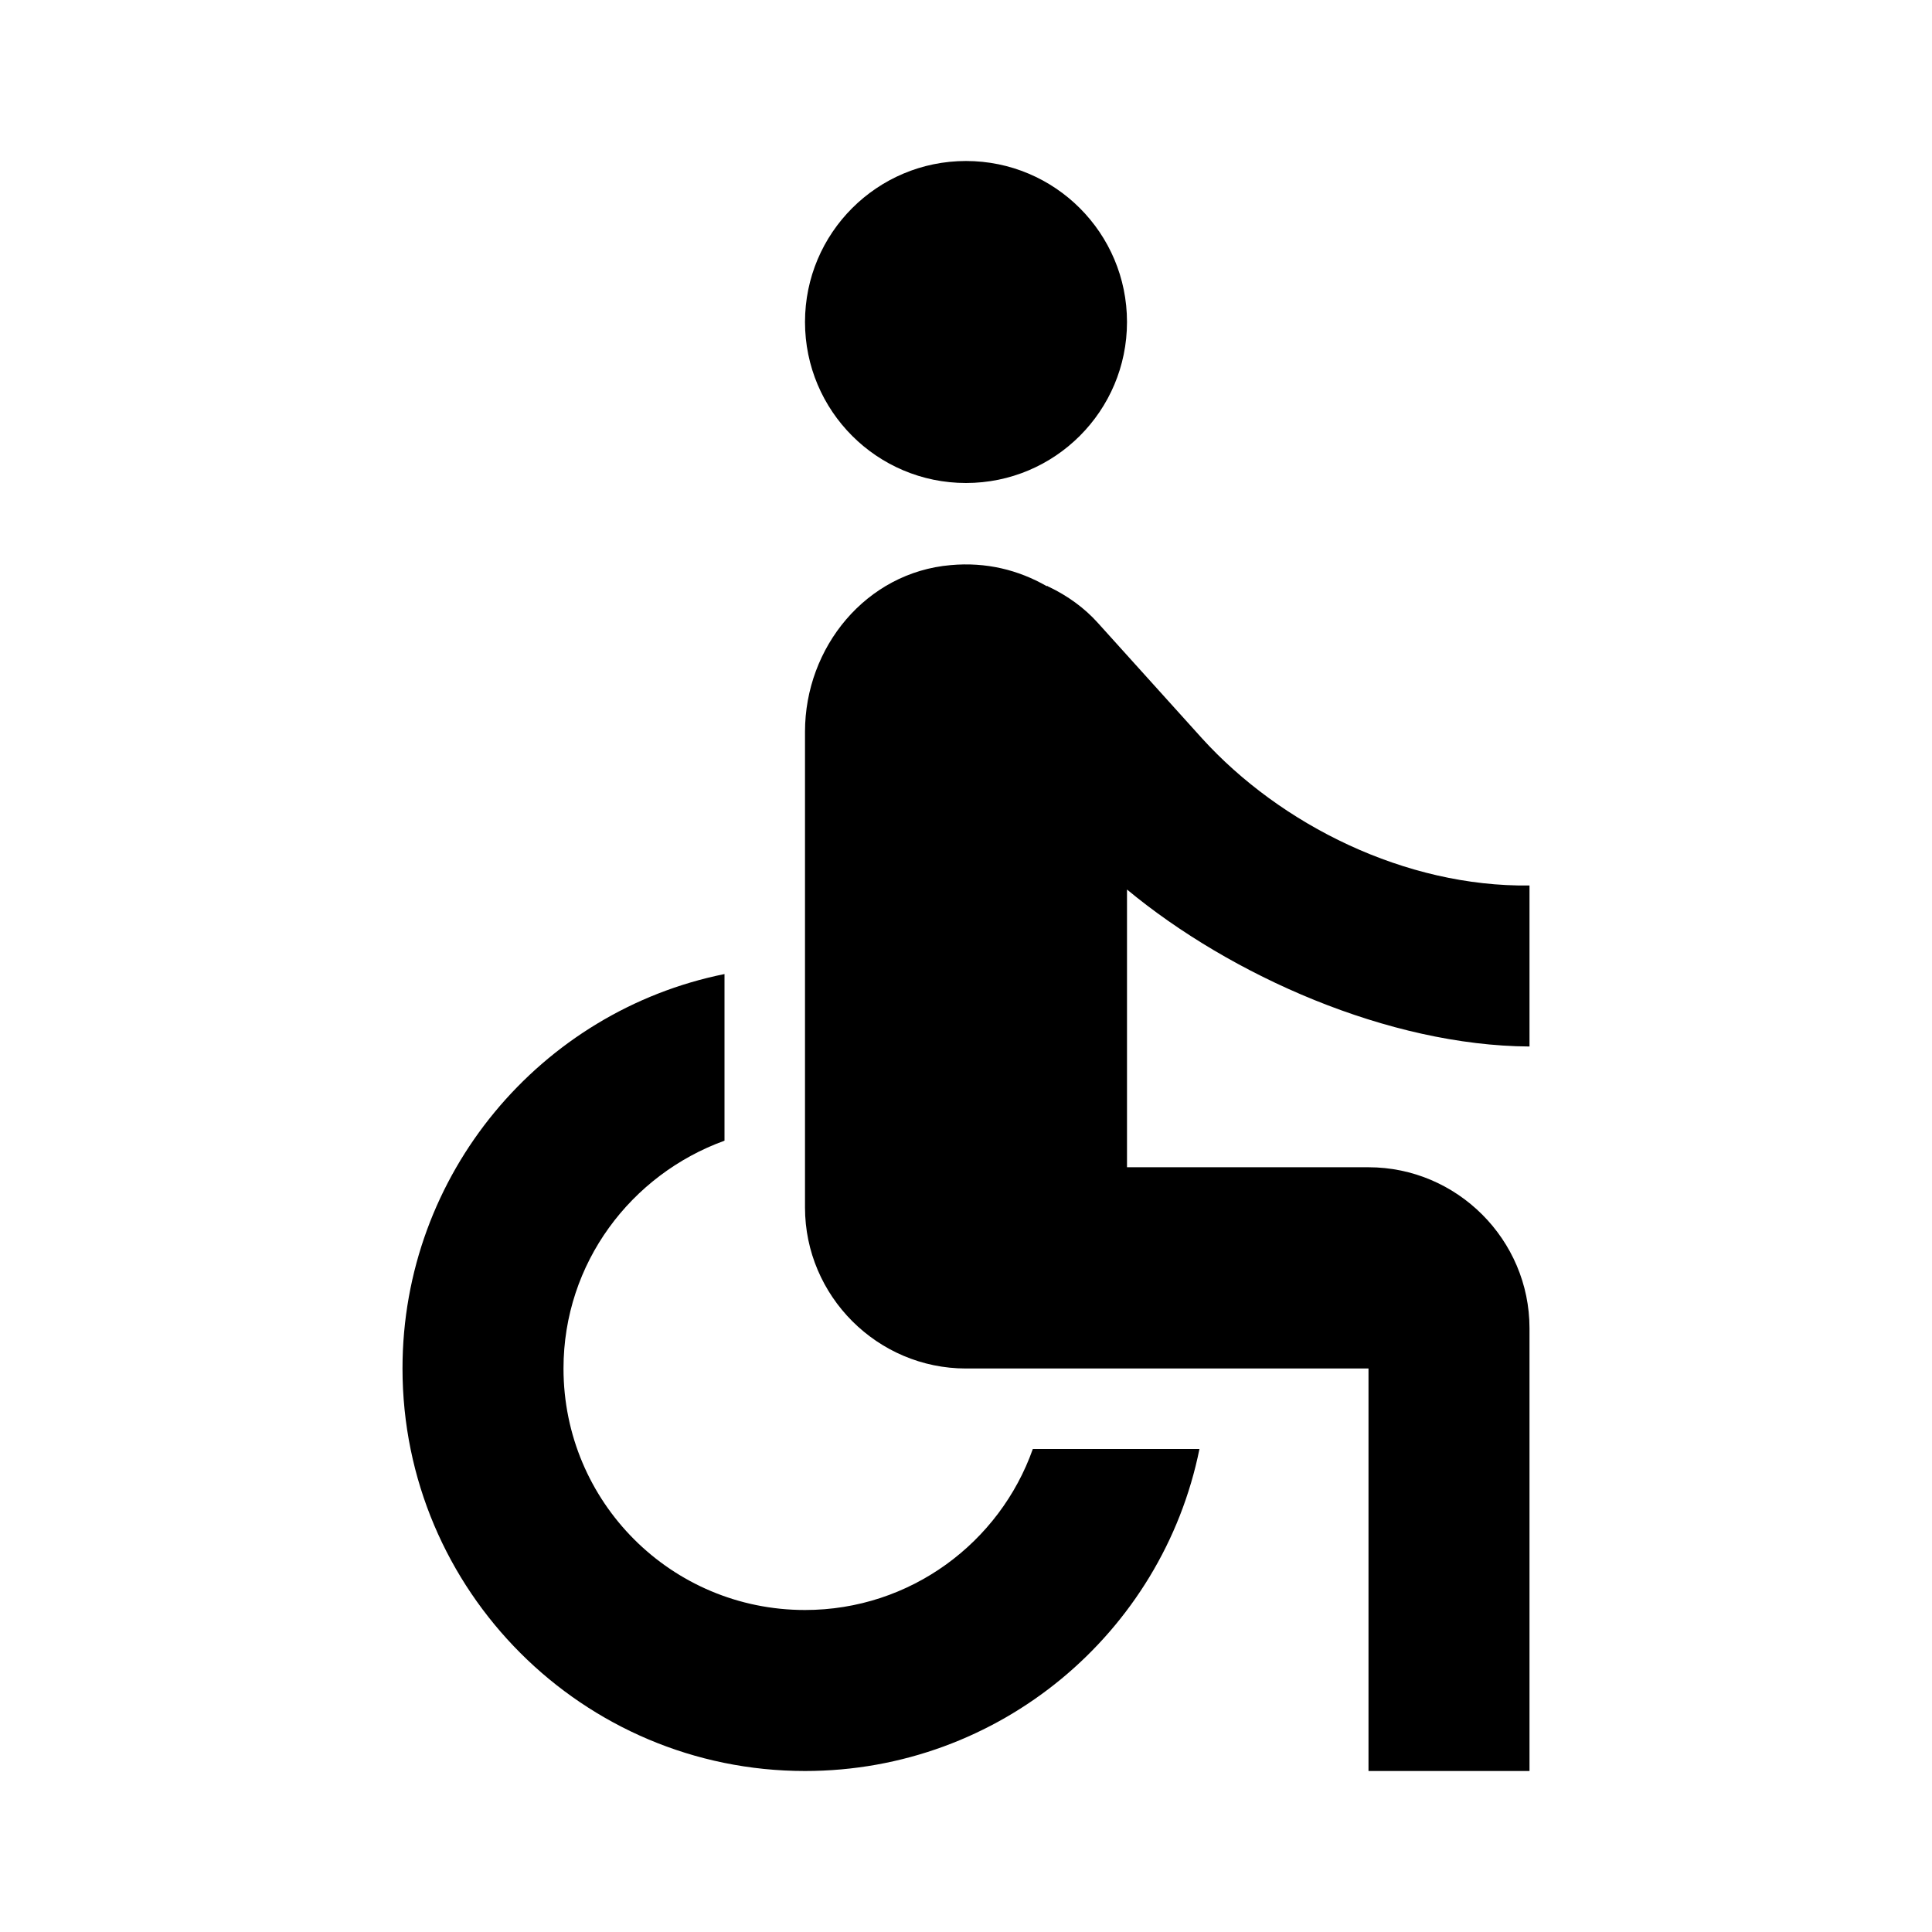
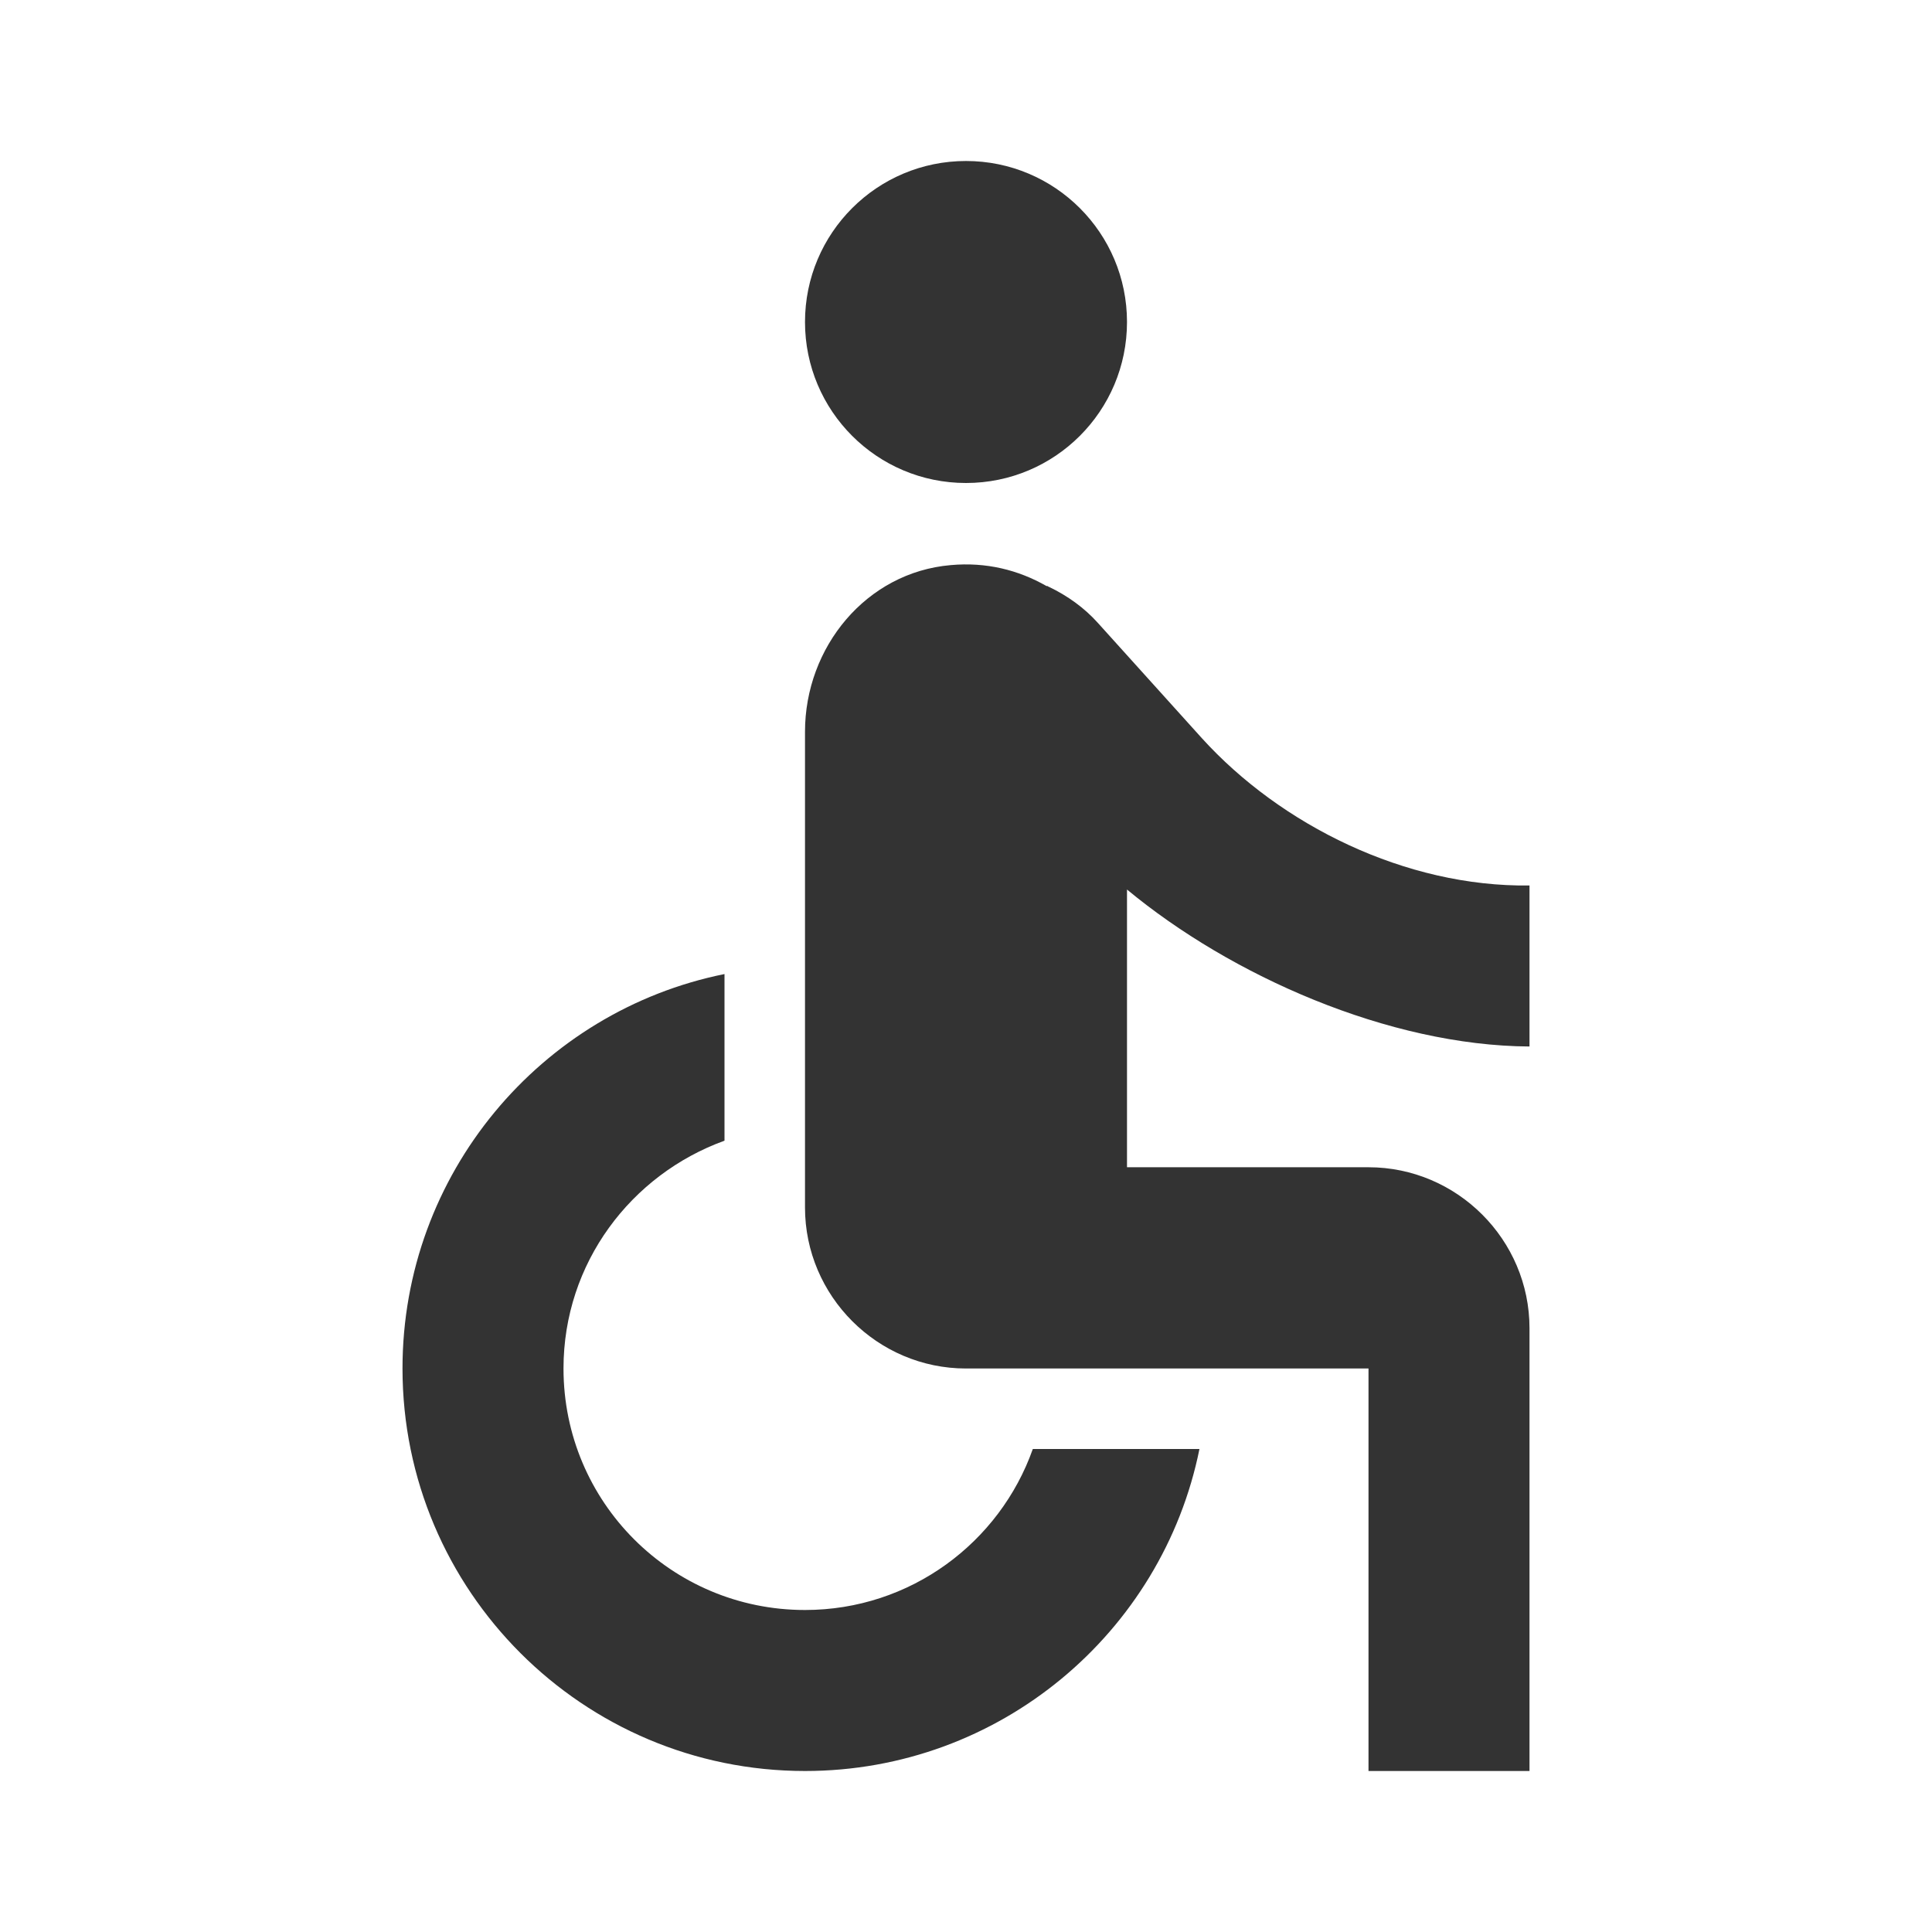
- <svg xmlns="http://www.w3.org/2000/svg" height="24" viewBox="0 0 24 24" width="24">
-   <path d="M0 0h24v24H0V0z" fill="none" />
-   <circle cx="12" cy="4" r="2" />
-   <path d="M19 13v-2c-1.54.02-3.09-.75-4.07-1.83l-1.29-1.43c-.17-.19-.38-.34-.61-.45-.01 0-.01-.01-.02-.01H13c-.35-.2-.75-.3-1.19-.26C10.76 7.11 10 8.04 10 9.09V15c0 1.1.9 2 2 2h5v5h2v-5.5c0-1.1-.9-2-2-2h-3v-3.45c1.29 1.07 3.25 1.94 5 1.95zm-9 7c-1.66 0-3-1.34-3-3 0-1.31.84-2.41 2-2.83V12.1c-2.28.46-4 2.48-4 4.9 0 2.76 2.24 5 5 5 2.42 0 4.44-1.72 4.9-4h-2.07c-.41 1.16-1.52 2-2.83 2z" />
+ <svg xmlns="http://www.w3.org/2000/svg" width="24" height="24" viewBox="0 0 24 24" fill="none">
+   <path d="M12 6C13.105 6 14 5.105 14 4C14 2.895 13.105 2 12 2C10.895 2 10 2.895 10 4C10 5.105 10.895 6 12 6Z" fill="#333333" />
+   <path d="M19 13V11C17.46 11.02 15.91 10.25 14.93 9.17L13.64 7.74C13.47 7.55 13.26 7.4 13.03 7.29C13.02 7.29 13.02 7.28 13.01 7.28H13C12.65 7.08 12.25 6.98 11.81 7.02C10.76 7.11 10 8.04 10 9.09V15C10 16.1 10.9 17 12 17H17V22H19V16.5C19 15.4 18.1 14.5 17 14.5H14V11.05C15.29 12.12 17.25 12.99 19 13ZM10 20C8.34 20 7 18.66 7 17C7 15.69 7.84 14.59 9 14.17V12.1C6.72 12.56 5 14.58 5 17C5 19.76 7.24 22 10 22C12.42 22 14.44 20.28 14.9 18H12.83C12.42 19.16 11.31 20 10 20Z" fill="#333333" />
</svg>
